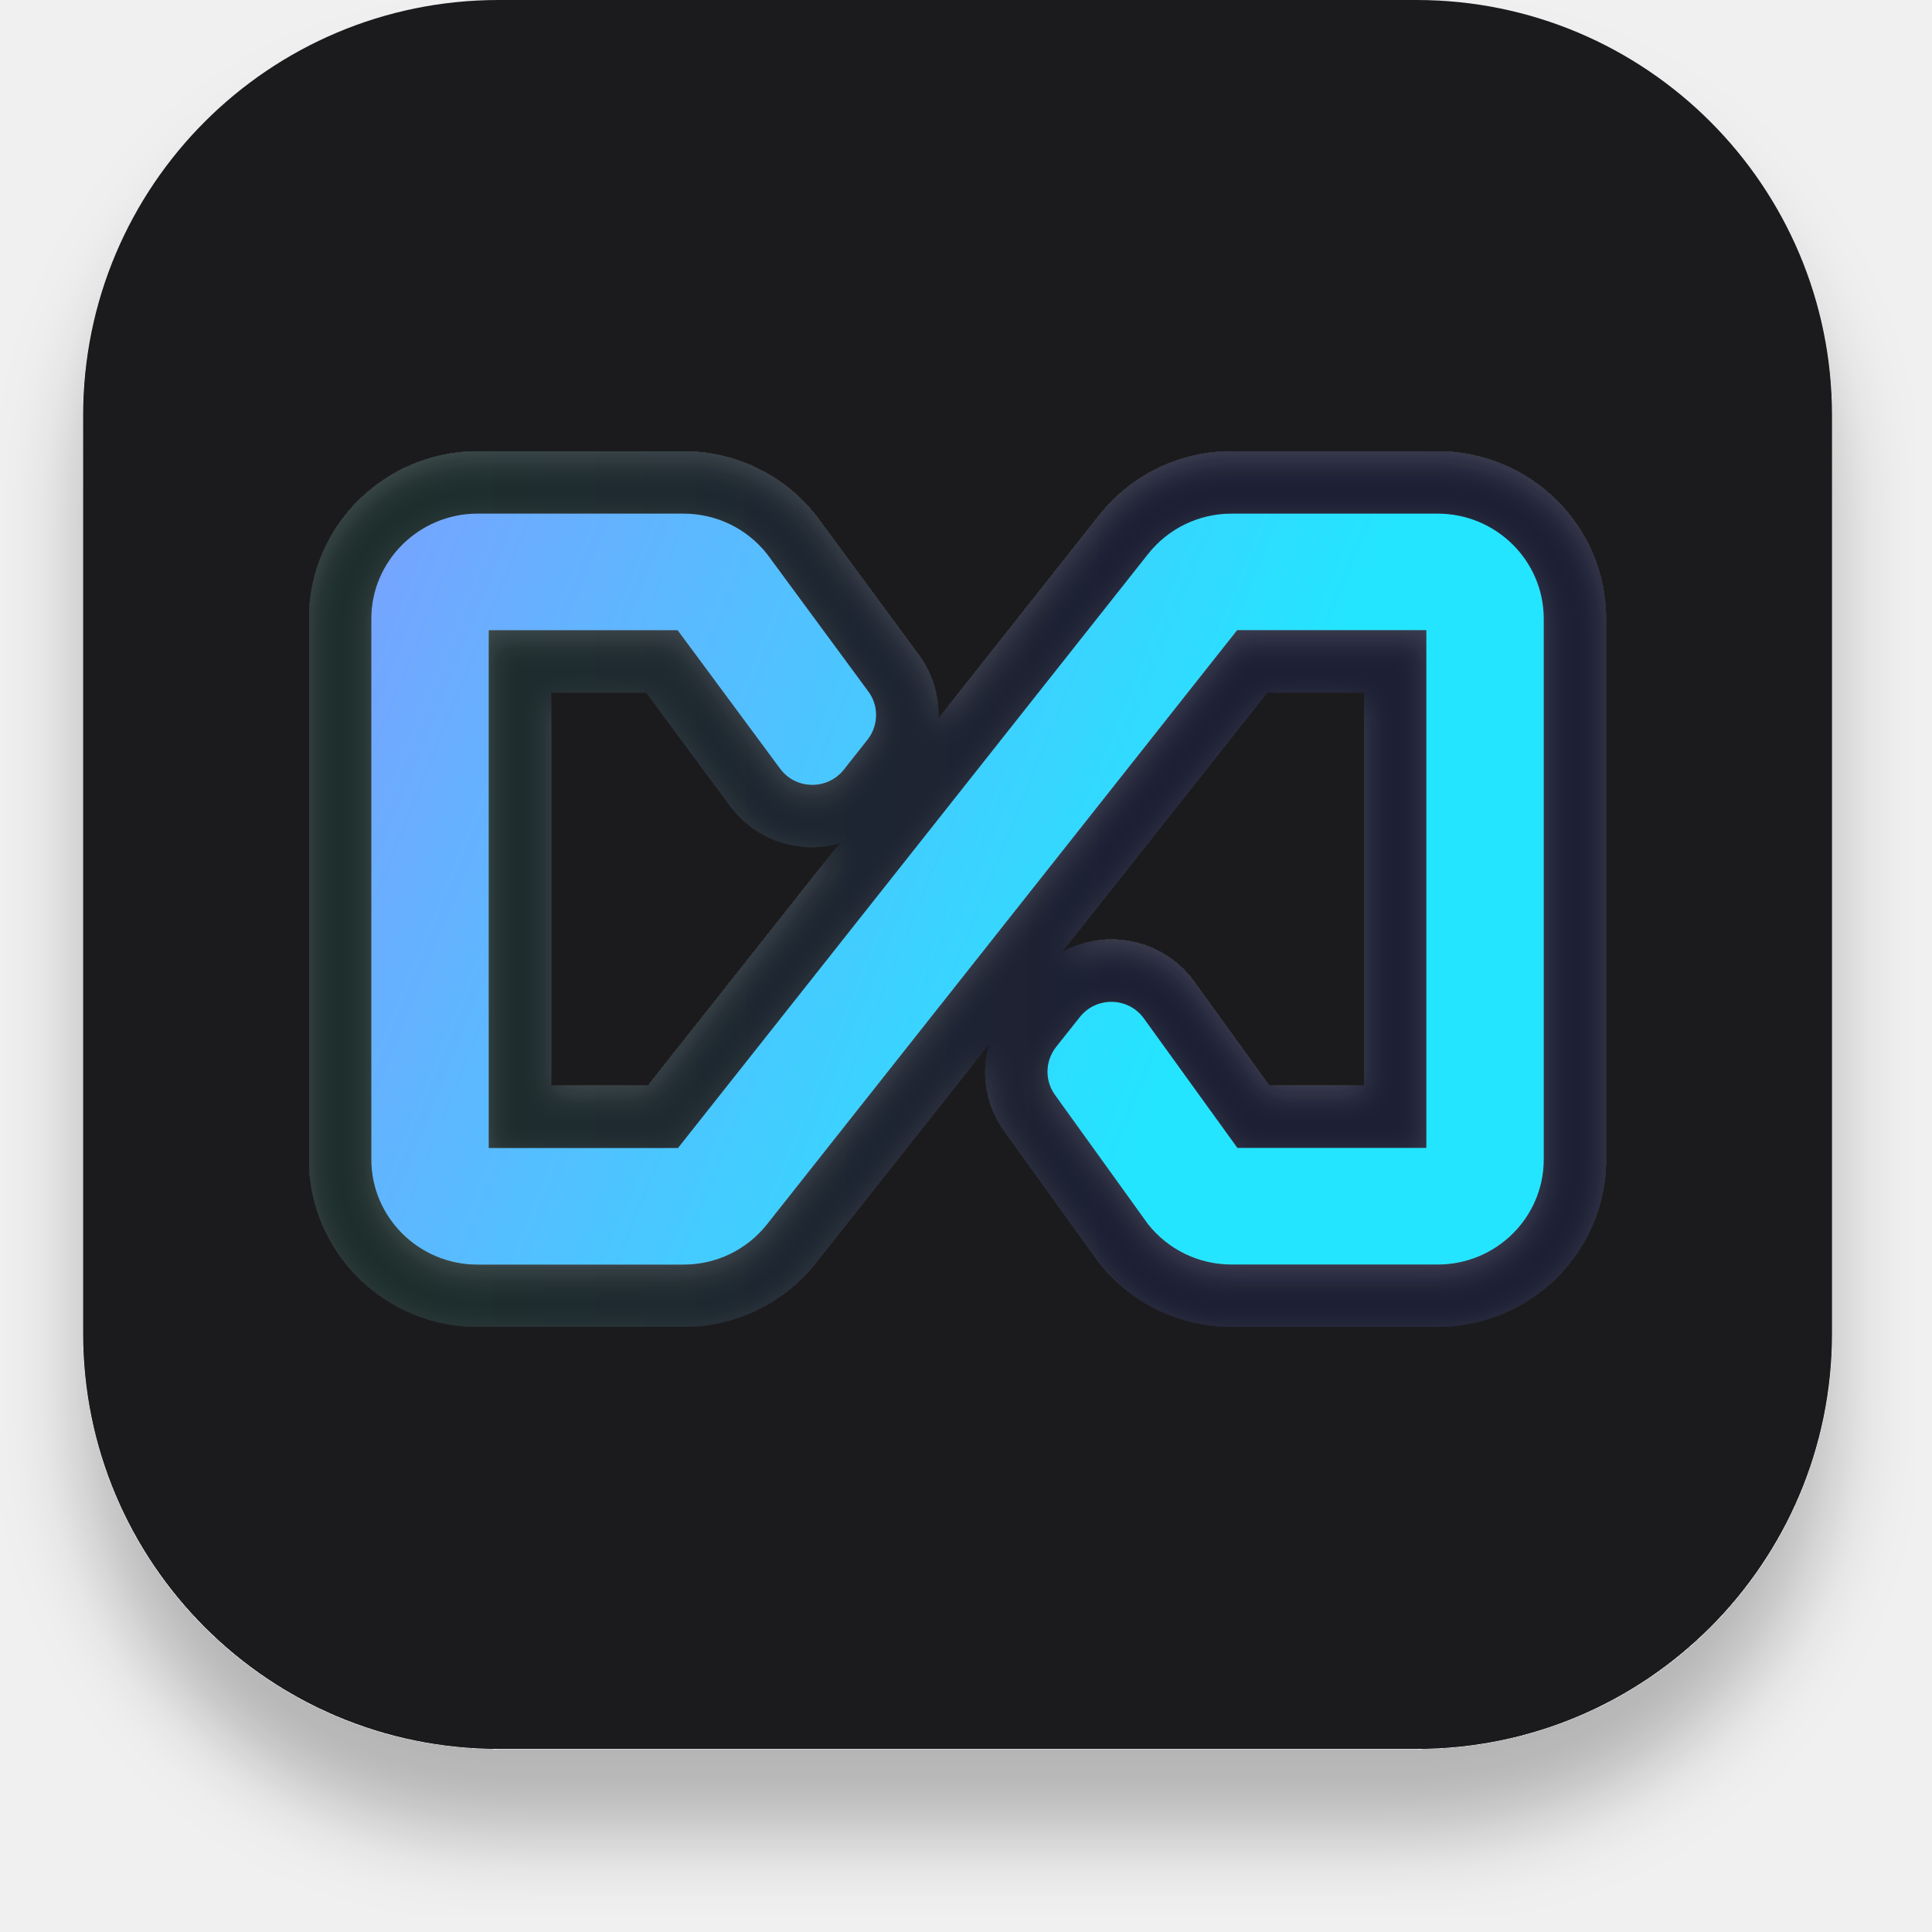
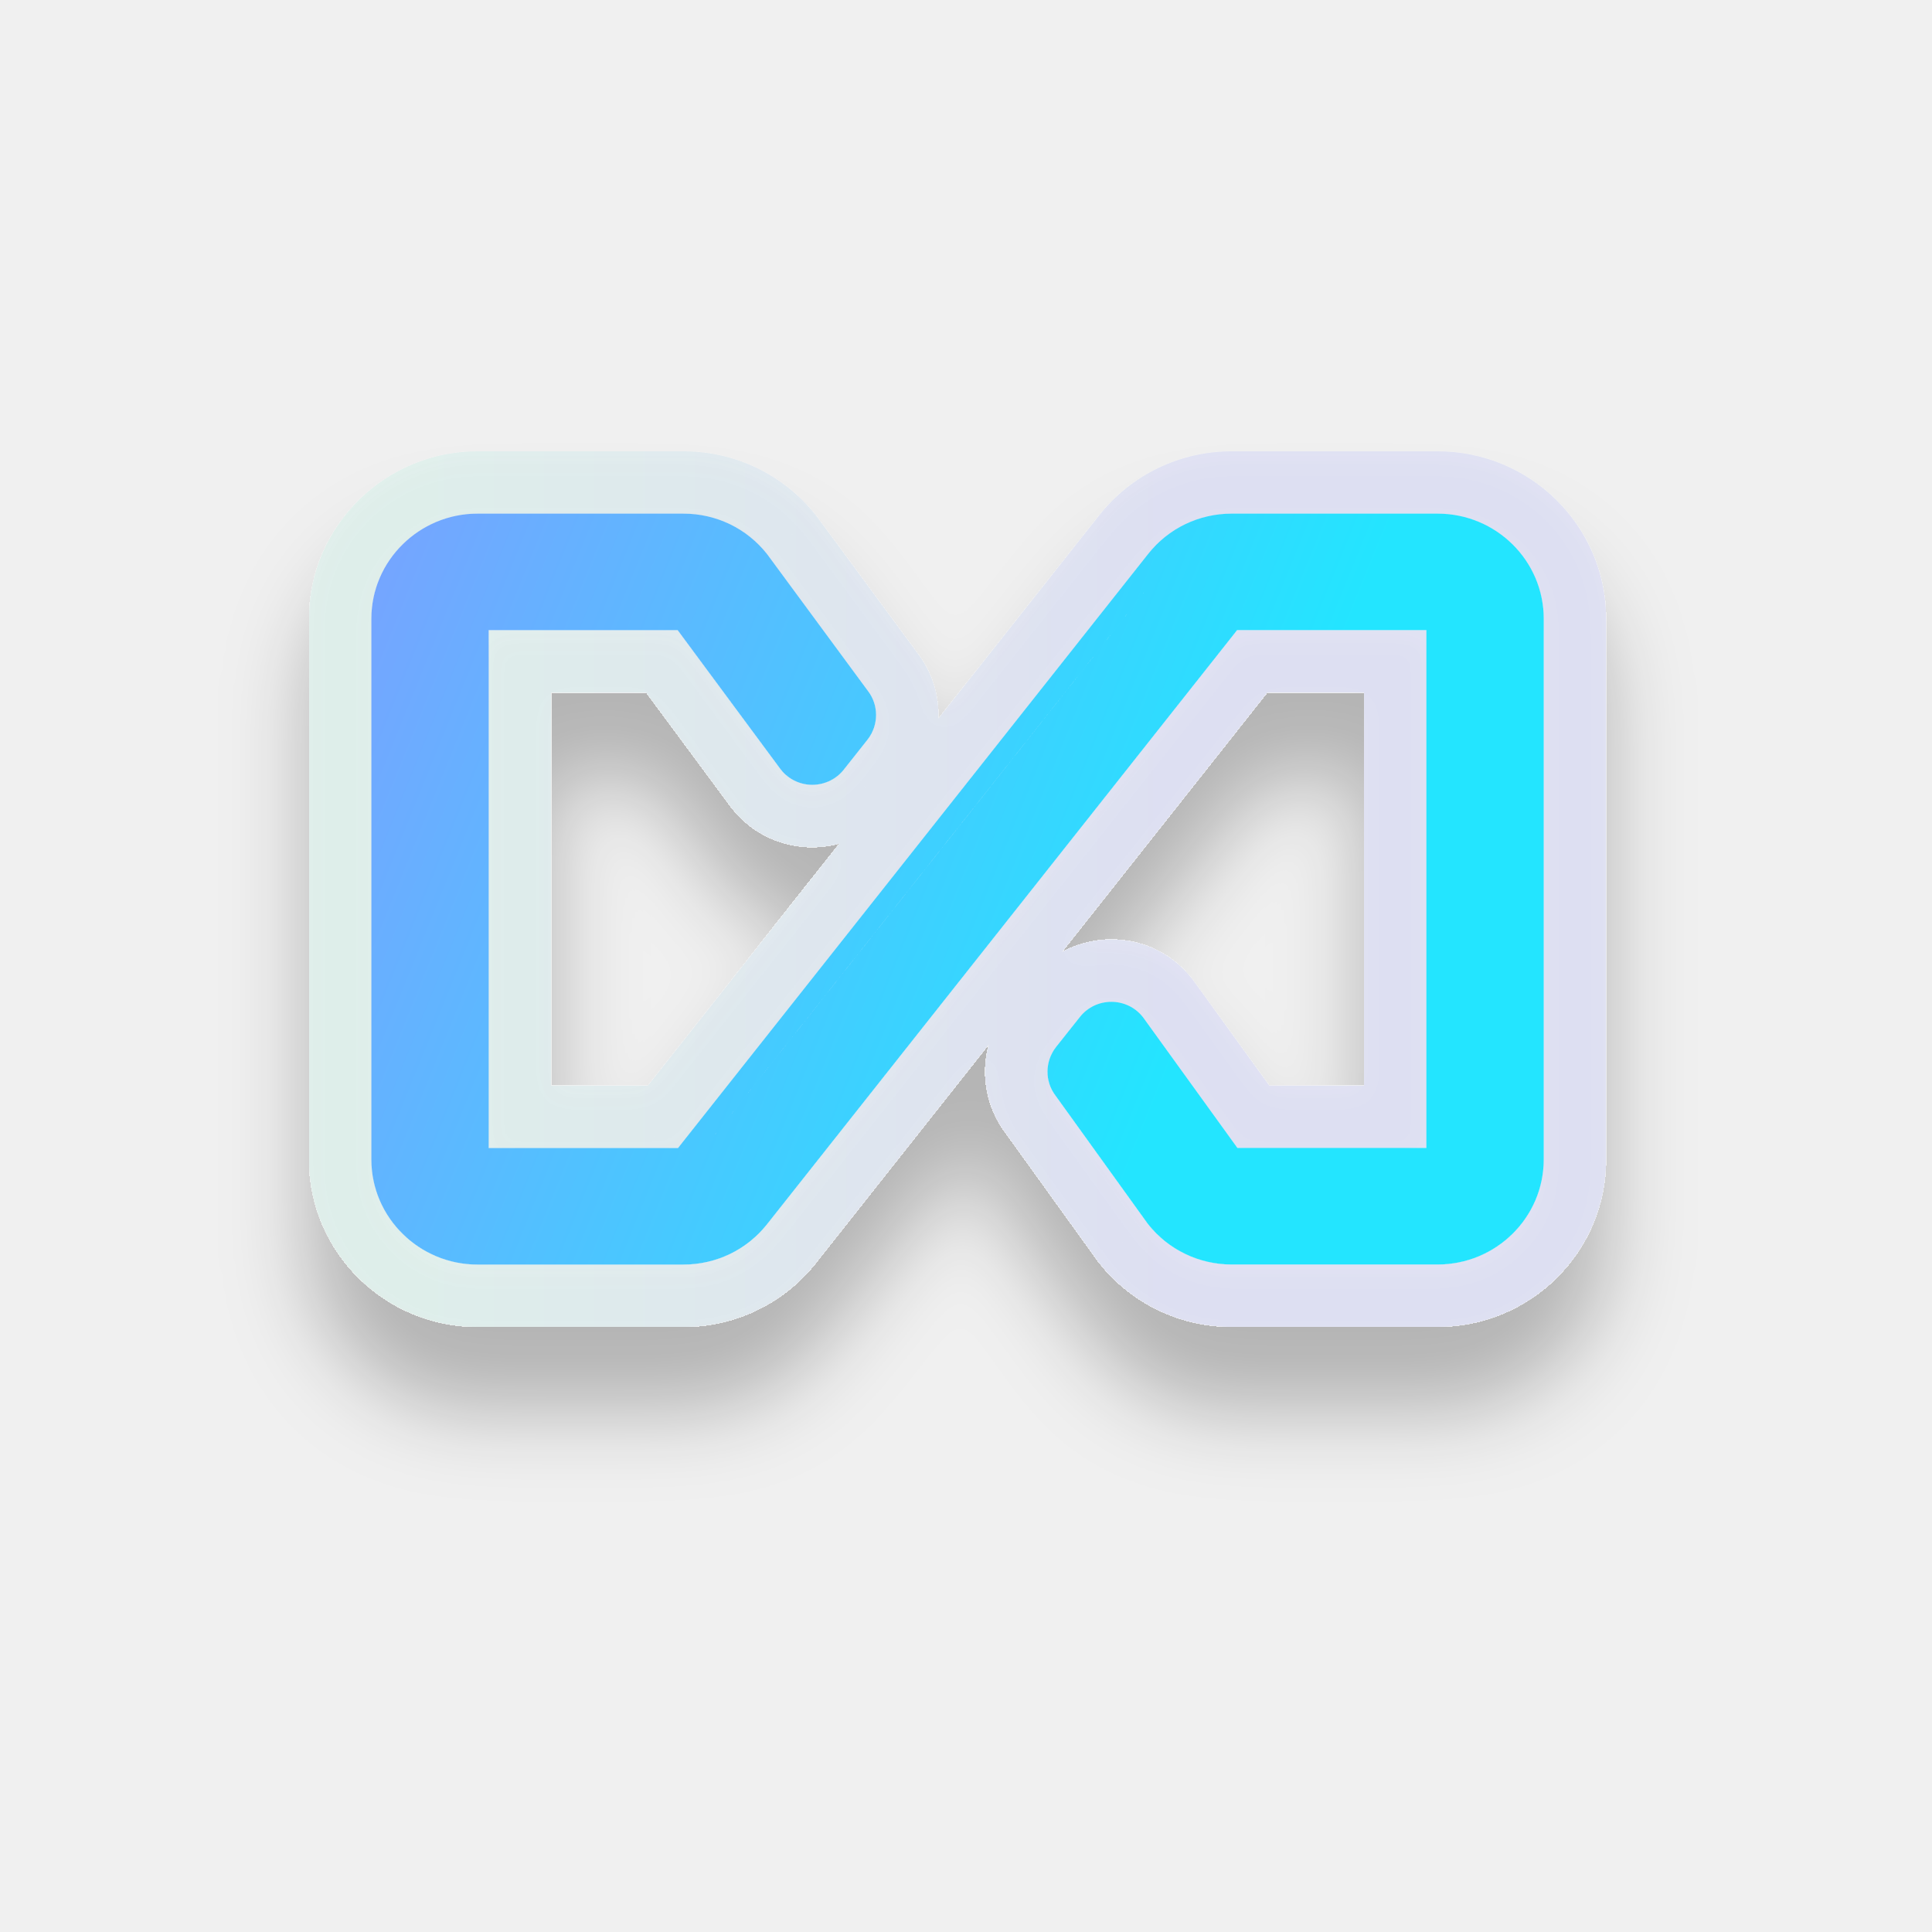
<svg xmlns="http://www.w3.org/2000/svg" width="93" height="93" viewBox="0 0 93 93" fill="none">
  <g filter="url(#filter0_d_4703_10188)">
-     <rect x="4" width="84.188" height="84.188" rx="20" fill="#1B1B1E" />
    <path fill-rule="evenodd" clip-rule="evenodd" d="M50.827 50.41C50.296 51.095 50.283 52.057 50.817 52.751L55.254 58.916L55.268 58.934C56.246 60.164 57.719 60.87 59.29 60.87H69.203C72.014 60.87 74.311 58.611 74.311 55.809V29.785C74.311 26.987 72.014 24.724 69.203 24.724H59.29C57.715 24.724 56.244 25.43 55.267 26.665L46.258 38.05L32.637 55.261H23.526V30.336H32.62L37.578 37.035L37.588 37.048C38.361 38.026 39.843 38.02 40.616 37.051L41.761 35.603L41.768 35.595C42.299 34.908 42.312 33.942 41.769 33.246L36.93 26.678L36.919 26.664C35.942 25.43 34.475 24.724 32.896 24.724H22.983C20.183 24.724 17.875 26.989 17.875 29.785V55.812C17.875 58.608 20.179 60.873 22.983 60.873H32.896C34.474 60.873 35.941 60.167 36.918 58.938L59.552 30.333H68.66V55.258H59.565L55.023 48.969L55.008 48.951C54.237 47.982 52.756 47.982 51.985 48.951L50.834 50.4L50.827 50.41ZM33.256 56.09L40.118 47.42L47.042 38.671L56.051 27.285L33.256 56.09Z" fill="url(#paint0_linear_4703_10188)" />
    <g filter="url(#filter1_bi_4703_10188)">
      <mask id="path-3-outside-1_4703_10188" maskUnits="userSpaceOnUse" x="14.875" y="21.724" width="63" height="43" fill="black">
        <rect fill="white" x="14.875" y="21.724" width="63" height="43" />
        <path fill-rule="evenodd" clip-rule="evenodd" d="M50.827 50.41C50.296 51.095 50.283 52.057 50.817 52.751L55.254 58.916L55.268 58.934C56.246 60.164 57.719 60.87 59.29 60.87H69.203C72.014 60.87 74.311 58.611 74.311 55.809V29.785C74.311 26.987 72.014 24.724 69.203 24.724H59.29C57.715 24.724 56.244 25.43 55.267 26.665L46.258 38.05L32.637 55.261H23.526V30.336H32.62L37.578 37.035L37.588 37.048C38.361 38.026 39.843 38.02 40.616 37.051L41.761 35.603L41.768 35.595C42.299 34.908 42.312 33.942 41.769 33.246L36.93 26.678L36.919 26.664C35.942 25.43 34.475 24.724 32.896 24.724H22.983C20.183 24.724 17.875 26.989 17.875 29.785V55.812C17.875 58.608 20.179 60.873 22.983 60.873H32.896C34.474 60.873 35.941 60.167 36.918 58.938L59.552 30.333H68.66V55.258H59.565L55.023 48.969L55.008 48.951C54.237 47.982 52.756 47.982 51.985 48.951L50.834 50.4L50.827 50.41ZM33.256 56.09L40.118 47.42L47.042 38.671L56.051 27.285L33.256 56.09Z" />
      </mask>
      <path d="M50.817 52.751L53.252 50.998L53.224 50.961L53.196 50.923L50.817 52.751ZM50.827 50.41L53.199 52.246L53.2 52.246L50.827 50.41ZM55.254 58.916L52.819 60.668L52.86 60.726L52.905 60.782L55.254 58.916ZM55.268 58.934L57.617 57.068L57.617 57.068L55.268 58.934ZM55.267 26.665L52.915 24.802L52.914 24.803L55.267 26.665ZM46.258 38.05L48.61 39.912L48.611 39.912L46.258 38.05ZM32.637 55.261V58.261H34.089L34.989 57.123L32.637 55.261ZM23.526 55.261H20.526V58.261H23.526V55.261ZM23.526 30.336V27.336H20.526V30.336H23.526ZM32.62 30.336L35.031 28.552L34.132 27.336H32.62V30.336ZM37.578 37.035L35.166 38.82L35.195 38.858L35.224 38.895L37.578 37.035ZM37.588 37.048L35.234 38.907L35.234 38.907L37.588 37.048ZM40.616 37.051L42.962 38.922L42.969 38.913L40.616 37.051ZM41.761 35.603L44.114 37.464L44.124 37.452L44.133 37.44L41.761 35.603ZM41.768 35.595L44.14 37.432L44.14 37.431L41.768 35.595ZM41.769 33.246L39.354 35.026L39.379 35.06L39.404 35.093L41.769 33.246ZM36.93 26.678L39.345 24.898L39.314 24.856L39.281 24.816L36.93 26.678ZM36.919 26.664L34.567 28.527L34.567 28.527L36.919 26.664ZM36.918 58.938L39.267 60.804L39.27 60.799L36.918 58.938ZM59.552 30.333V27.333H58.1L57.199 28.471L59.552 30.333ZM68.66 30.333H71.66V27.333H68.66V30.333ZM68.66 55.258V58.258H71.66V55.258H68.66ZM59.565 55.258L57.133 57.014L58.031 58.258H59.565V55.258ZM55.023 48.969L57.455 47.212L57.414 47.156L57.37 47.101L55.023 48.969ZM55.008 48.951L52.661 50.819L52.661 50.819L55.008 48.951ZM51.985 48.951L49.638 47.083L49.636 47.085L51.985 48.951ZM50.834 50.4L48.485 48.535L48.473 48.549L48.462 48.564L50.834 50.4ZM33.256 56.09L30.904 54.228L35.609 57.952L33.256 56.09ZM40.118 47.42L37.766 45.558L37.766 45.558L40.118 47.42ZM47.042 38.671L49.395 40.532L49.395 40.532L47.042 38.671ZM56.051 27.285L58.404 29.147L53.699 25.423L56.051 27.285ZM53.196 50.923C53.509 51.331 53.487 51.874 53.199 52.246L48.455 48.573C47.106 50.316 47.058 52.782 48.438 54.578L53.196 50.923ZM57.688 57.163L53.252 50.998L48.382 54.503L52.819 60.668L57.688 57.163ZM57.617 57.068L57.602 57.049L52.905 60.782L52.92 60.801L57.617 57.068ZM59.29 57.87C58.627 57.87 58.021 57.576 57.617 57.068L52.919 60.8C54.47 62.752 56.812 63.87 59.29 63.87V57.87ZM69.203 57.87H59.29V63.87H69.203V57.87ZM71.311 55.809C71.311 56.922 70.39 57.87 69.203 57.87V63.87C73.638 63.87 77.311 60.3 77.311 55.809H71.311ZM71.311 29.785V55.809H77.311V29.785H71.311ZM69.203 27.724C70.388 27.724 71.311 28.674 71.311 29.785H77.311C77.311 25.299 73.64 21.724 69.203 21.724V27.724ZM59.29 27.724H69.203V21.724H59.29V27.724ZM57.619 28.527C58.023 28.016 58.625 27.724 59.29 27.724V21.724C56.805 21.724 54.465 22.844 52.915 24.802L57.619 28.527ZM48.611 39.912L57.62 28.526L52.914 24.803L43.905 36.189L48.611 39.912ZM34.989 57.123L48.61 39.912L43.905 36.188L30.285 53.399L34.989 57.123ZM23.526 58.261H32.637V52.261H23.526V58.261ZM20.526 30.336V55.261H26.526V30.336H20.526ZM32.62 27.336H23.526V33.336H32.62V27.336ZM39.989 35.251L35.031 28.552L30.208 32.121L35.166 38.82L39.989 35.251ZM39.942 35.188L39.932 35.176L35.224 38.895L35.234 38.907L39.942 35.188ZM38.27 35.181C38.691 34.653 39.506 34.636 39.942 35.188L35.234 38.907C37.215 41.416 40.996 41.387 42.962 38.922L38.27 35.181ZM39.409 33.742L38.263 35.19L42.969 38.913L44.114 37.464L39.409 33.742ZM39.396 33.758L39.389 33.767L44.133 37.44L44.14 37.432L39.396 33.758ZM39.404 35.093C39.084 34.682 39.107 34.131 39.396 33.758L44.14 37.431C45.492 35.685 45.541 33.203 44.133 31.4L39.404 35.093ZM34.514 28.457L39.354 35.026L44.184 31.467L39.345 24.898L34.514 28.457ZM34.567 28.527L34.578 28.54L39.281 24.816L39.271 24.802L34.567 28.527ZM32.896 27.724C33.563 27.724 34.162 28.015 34.567 28.527L39.271 24.802C37.721 22.845 35.386 21.724 32.896 21.724V27.724ZM22.983 27.724H32.896V21.724H22.983V27.724ZM20.875 29.785C20.875 28.68 21.806 27.724 22.983 27.724V21.724C18.561 21.724 14.875 25.298 14.875 29.785H20.875ZM20.875 55.812V29.785H14.875V55.812H20.875ZM22.983 57.873C21.803 57.873 20.875 56.918 20.875 55.812H14.875C14.875 60.297 18.555 63.873 22.983 63.873V57.873ZM32.896 57.873H22.983V63.873H32.896V57.873ZM34.569 57.071C34.164 57.581 33.564 57.873 32.896 57.873V63.873C35.385 63.873 37.718 62.753 39.267 60.804L34.569 57.071ZM57.199 28.471L34.565 57.076L39.27 60.799L61.904 32.194L57.199 28.471ZM68.66 27.333H59.552V33.333H68.66V27.333ZM71.66 55.258V30.333H65.66V55.258H71.66ZM59.565 58.258H68.66V52.258H59.565V58.258ZM52.591 50.725L57.133 57.014L61.997 53.501L57.455 47.212L52.591 50.725ZM52.661 50.819L52.676 50.837L57.37 47.101L57.356 47.083L52.661 50.819ZM54.333 50.819C53.902 51.359 53.091 51.359 52.661 50.819L57.356 47.083C55.384 44.605 51.61 44.605 49.638 47.083L54.333 50.819ZM53.184 52.266L54.335 50.816L49.636 47.085L48.485 48.535L53.184 52.266ZM53.2 52.246L53.207 52.236L48.462 48.564L48.454 48.574L53.2 52.246ZM35.609 57.952L42.471 49.281L37.766 45.558L30.904 54.228L35.609 57.952ZM42.471 49.281L49.395 40.532L44.69 36.809L37.766 45.558L42.471 49.281ZM49.395 40.532L58.404 29.147L53.699 25.424L44.69 36.809L49.395 40.532ZM53.699 25.423L30.904 54.228L35.609 57.951L58.404 29.147L53.699 25.423Z" fill="url(#paint1_linear_4703_10188)" fill-opacity="0.1" mask="url(#path-3-outside-1_4703_10188)" />
    </g>
  </g>
  <defs>
    <filter id="filter0_d_4703_10188" x="0" y="0" width="92.188" height="92.188" filterUnits="userSpaceOnUse" color-interpolation-filters="sRGB">
      <feFlood flood-opacity="0" result="BackgroundImageFix" />
      <feColorMatrix in="SourceAlpha" type="matrix" values="0 0 0 0 0 0 0 0 0 0 0 0 0 0 0 0 0 0 127 0" result="hardAlpha" />
      <feOffset dy="4" />
      <feGaussianBlur stdDeviation="2" />
      <feComposite in2="hardAlpha" operator="out" />
      <feColorMatrix type="matrix" values="0 0 0 0 0 0 0 0 0 0 0 0 0 0 0 0 0 0 0.25 0" />
      <feBlend mode="normal" in2="BackgroundImageFix" result="effect1_dropShadow_4703_10188" />
      <feBlend mode="normal" in="SourceGraphic" in2="effect1_dropShadow_4703_10188" result="shape" />
    </filter>
    <filter id="filter1_bi_4703_10188" x="12.226" y="19.074" width="67.737" height="47.449" filterUnits="userSpaceOnUse" color-interpolation-filters="sRGB">
      <feFlood flood-opacity="0" result="BackgroundImageFix" />
      <feGaussianBlur in="BackgroundImageFix" stdDeviation="1.325" />
      <feComposite in2="SourceAlpha" operator="in" result="effect1_backgroundBlur_4703_10188" />
      <feBlend mode="normal" in="SourceGraphic" in2="effect1_backgroundBlur_4703_10188" result="shape" />
      <feColorMatrix in="SourceAlpha" type="matrix" values="0 0 0 0 0 0 0 0 0 0 0 0 0 0 0 0 0 0 127 0" result="hardAlpha" />
      <feOffset dy="0.442" />
      <feGaussianBlur stdDeviation="0.662" />
      <feComposite in2="hardAlpha" operator="arithmetic" k2="-1" k3="1" />
      <feColorMatrix type="matrix" values="0 0 0 0 1 0 0 0 0 1 0 0 0 0 1 0 0 0 0.15 0" />
      <feBlend mode="normal" in2="shape" result="effect2_innerShadow_4703_10188" />
    </filter>
    <linearGradient id="paint0_linear_4703_10188" x1="18.875" y1="25.724" x2="77.525" y2="49.462" gradientUnits="userSpaceOnUse">
      <stop stop-color="#75A5FF" />
      <stop offset="0.703" stop-color="#23E5FF" />
    </linearGradient>
    <linearGradient id="paint1_linear_4703_10188" x1="19.639" y1="26.367" x2="74.311" y2="26.367" gradientUnits="userSpaceOnUse">
      <stop stop-color="#3CDEB6" />
      <stop offset="0.656" stop-color="#364AFF" />
    </linearGradient>
  </defs>
</svg>
